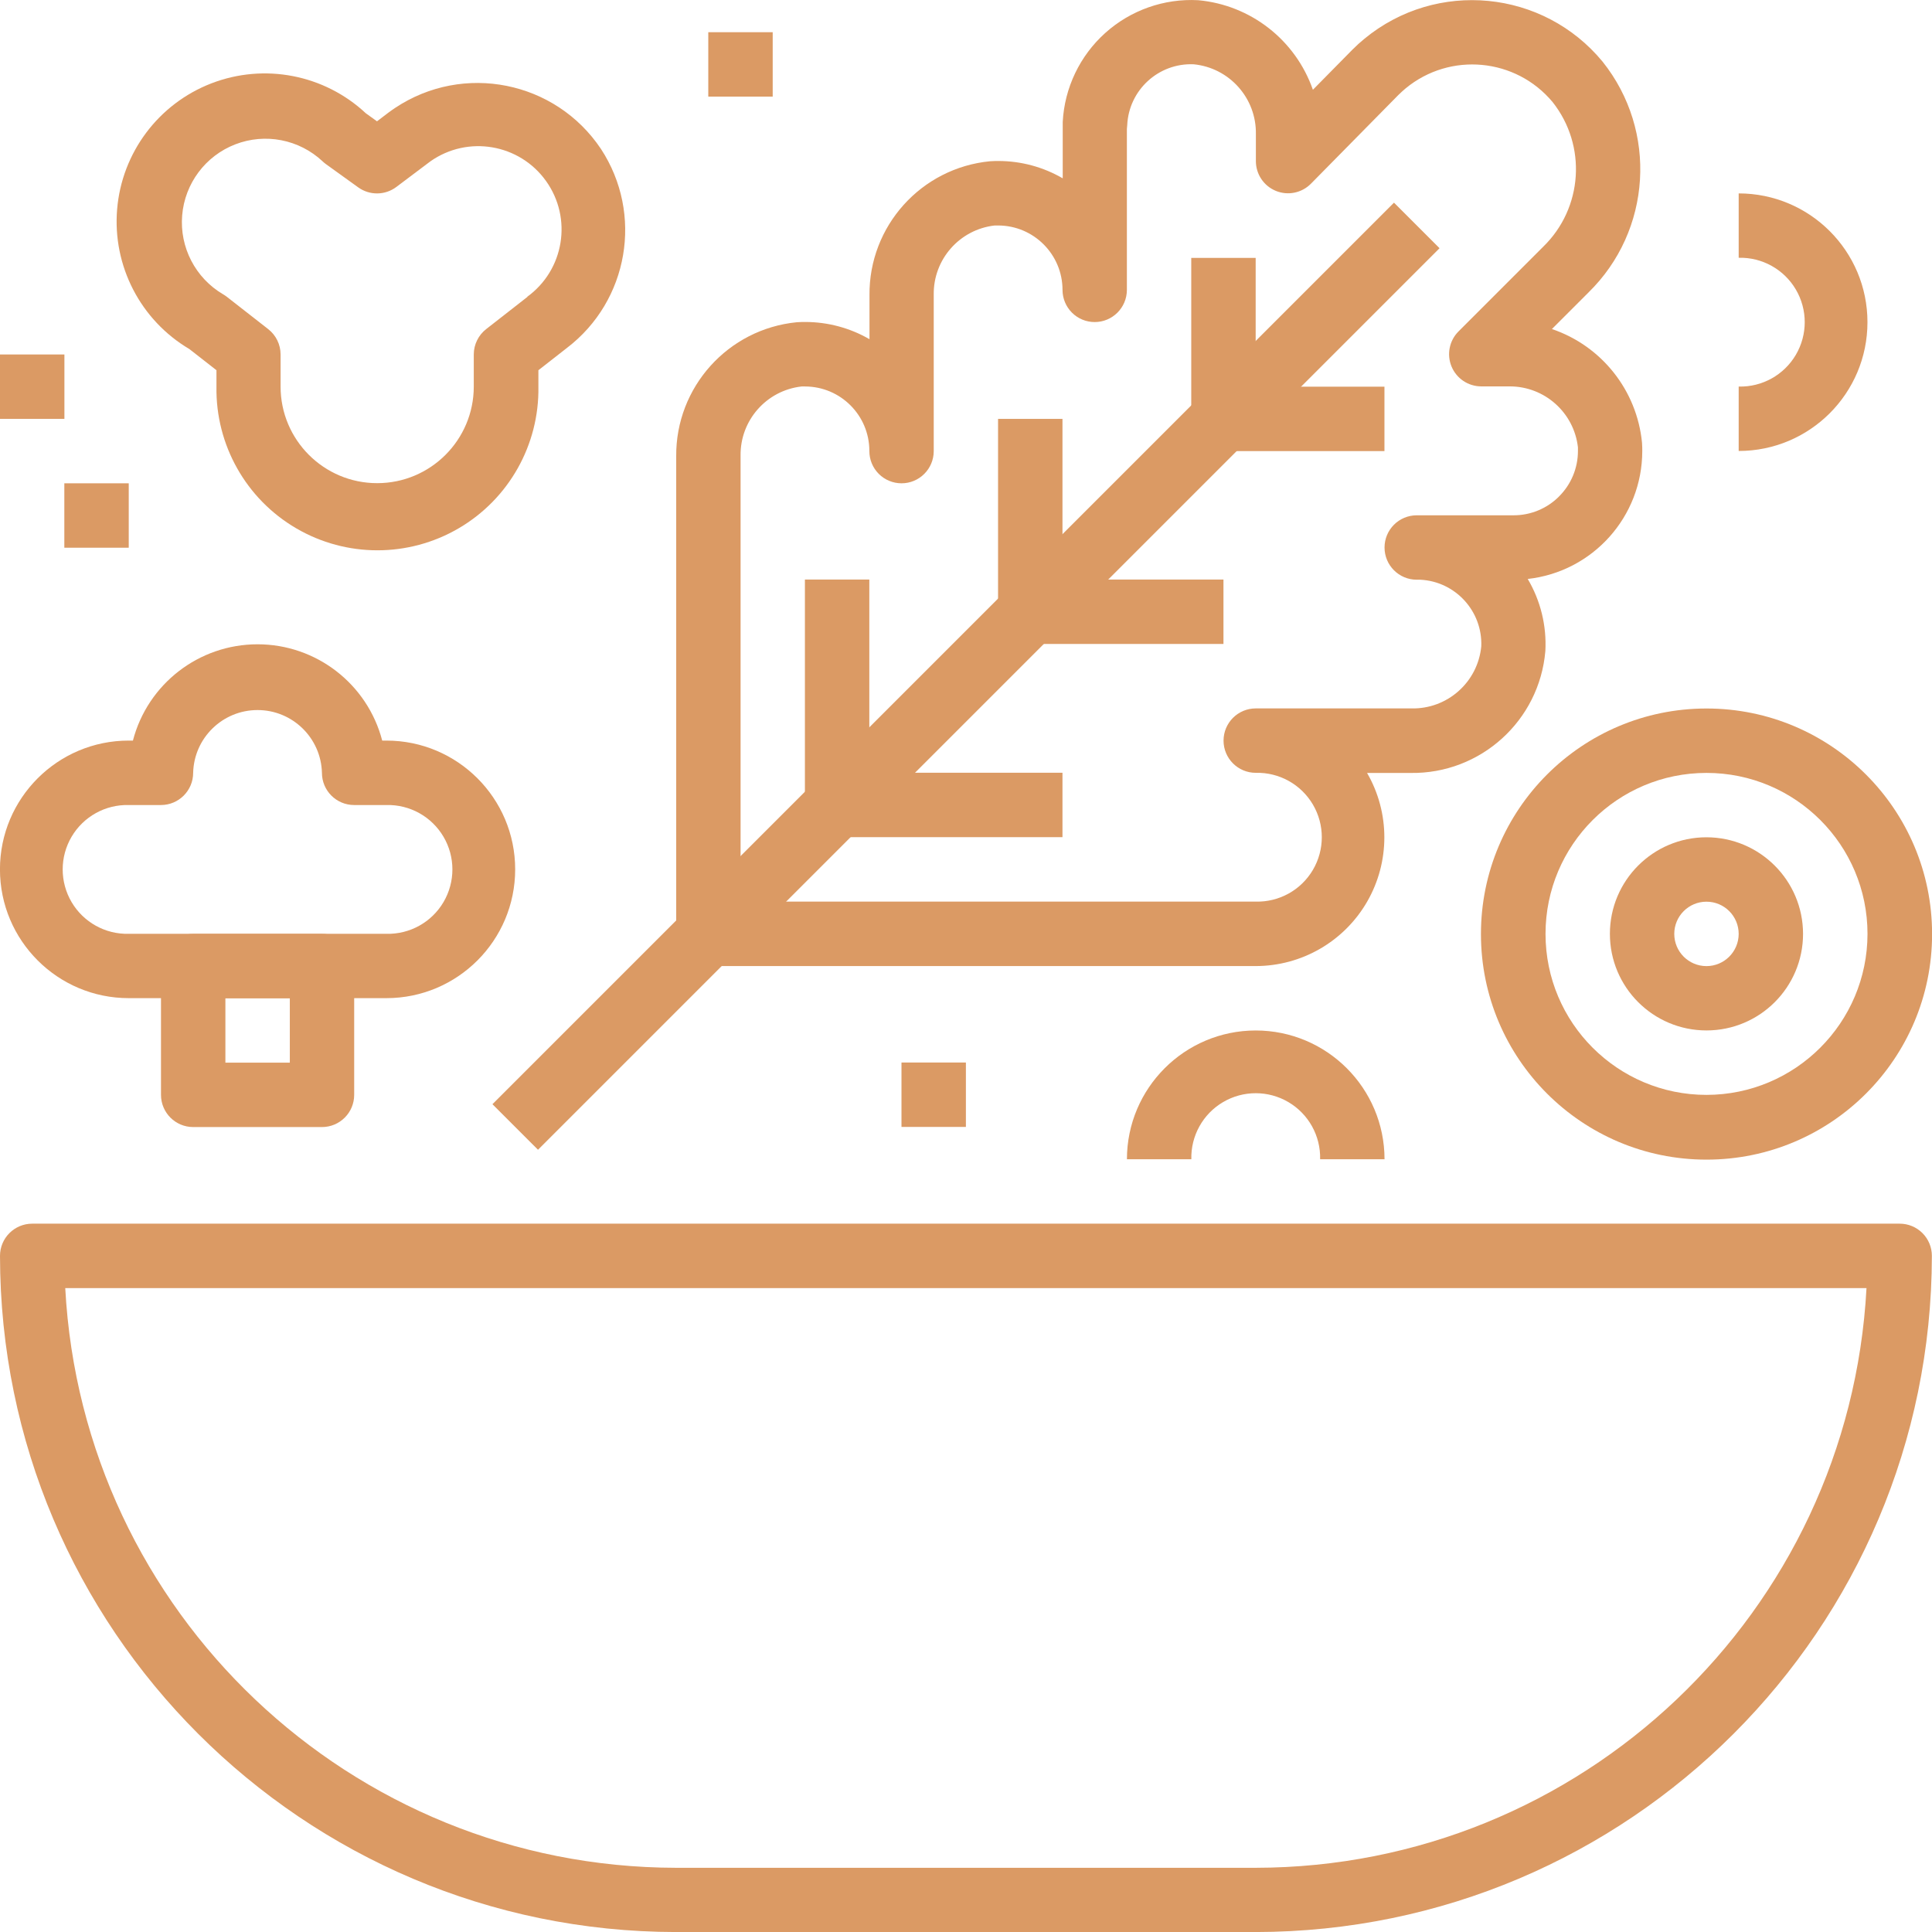
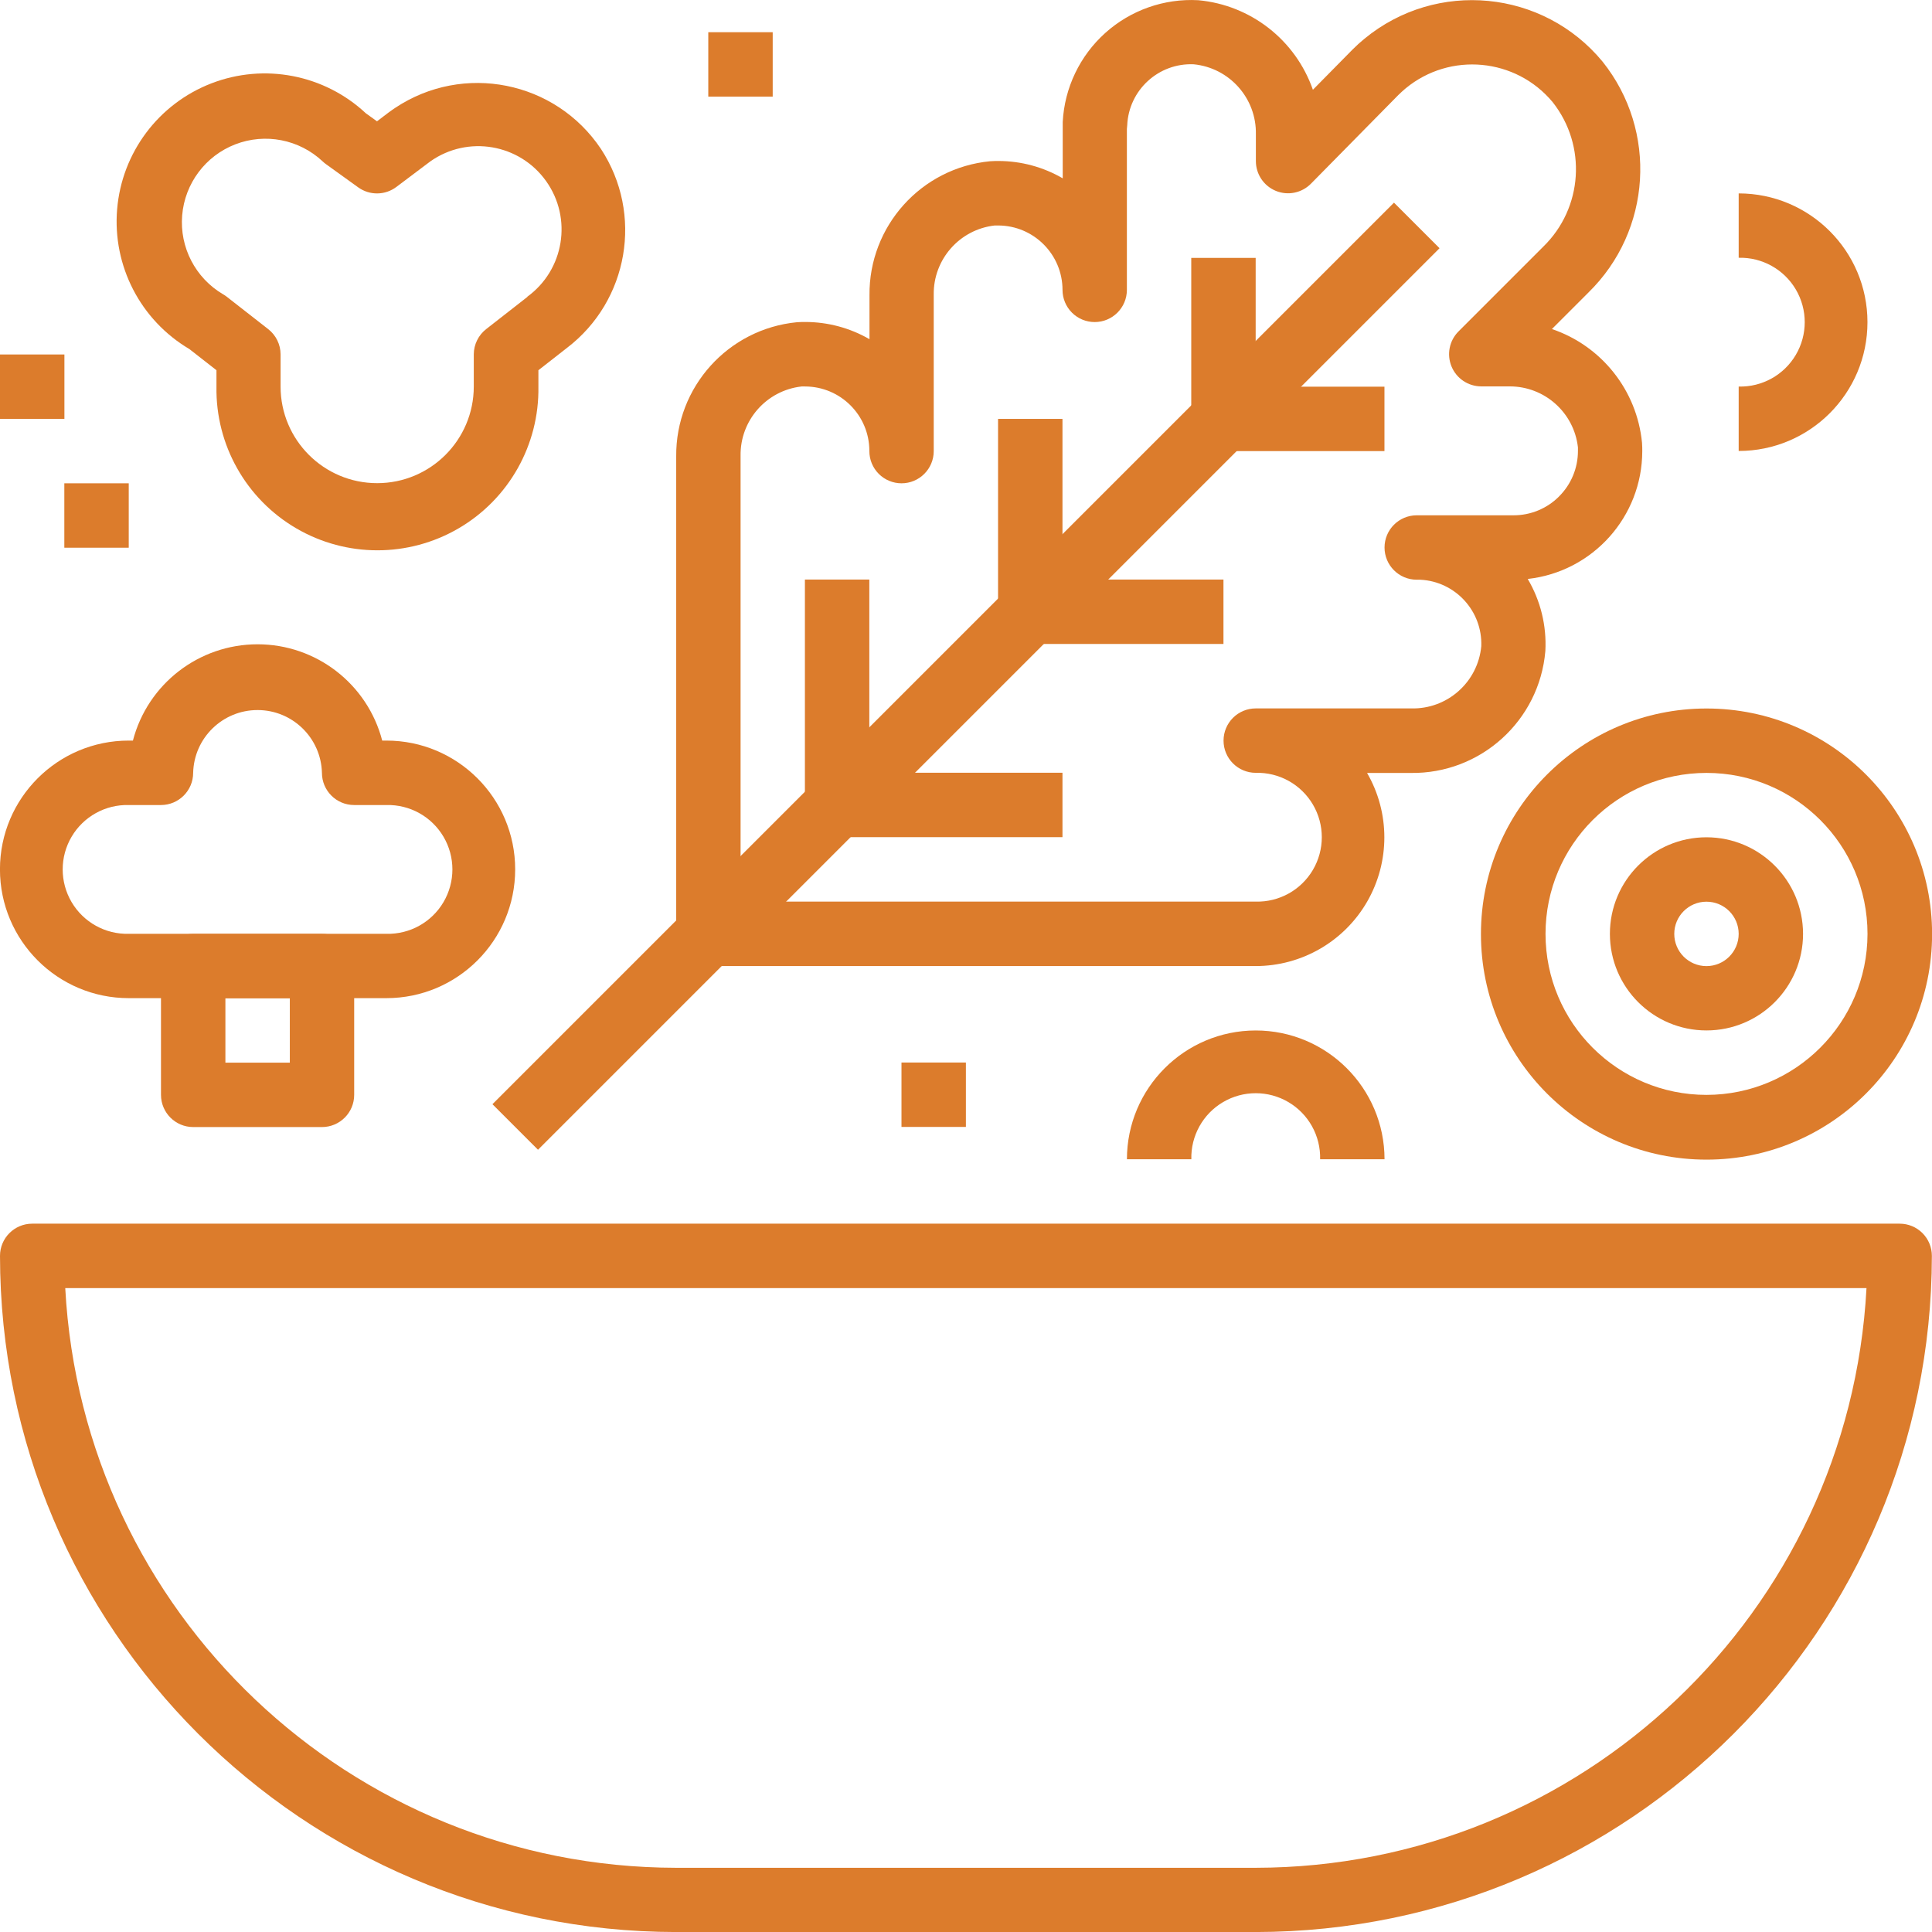
<svg xmlns="http://www.w3.org/2000/svg" id="salad" width="46.248" height="46.251" viewBox="0 0 46.248 46.251">
  <g id="Group_2" data-name="Group 2" transform="translate(0 29.294)">
    <g id="Group_1" data-name="Group 1">
-       <path id="Path_50" data-name="Path 50" d="M45.494,324.28H.788a.771.771,0,0,0-.771.771A16.2,16.2,0,0,0,16.2,341.238H30.078a16.206,16.206,0,0,0,16.187-16.187A.77.77,0,0,0,45.494,324.28ZM30.078,339.7H16.2A14.664,14.664,0,0,1,1.579,325.822H44.7A14.664,14.664,0,0,1,30.078,339.7Z" transform="translate(-0.017 -324.28)" fill="#db9a64" />
+       <path id="Path_50" data-name="Path 50" d="M45.494,324.28H.788a.771.771,0,0,0-.771.771A16.2,16.2,0,0,0,16.2,341.238H30.078a16.206,16.206,0,0,0,16.187-16.187A.77.77,0,0,0,45.494,324.28ZM30.078,339.7H16.2A14.664,14.664,0,0,1,1.579,325.822H44.7A14.664,14.664,0,0,1,30.078,339.7Z" transform="translate(-0.017 -324.28)" fill="#dc7c2c" />
    </g>
  </g>
  <g id="Group_4" data-name="Group 4" transform="translate(16.187 0)">
    <g id="Group_3" data-name="Group 3">
-       <path id="Path_51" data-name="Path 51" d="M202.33,10.8c0-.056,0-.113-.006-.2a3.2,3.2,0,0,0-2.157-2.722l.873-.873a4.128,4.128,0,0,0,.341-5.527,4.052,4.052,0,0,0-5.7-.551c-.1.081-.193.166-.288.261l-.948.962A3.217,3.217,0,0,0,191.7.006a3.081,3.081,0,0,0-3.244,2.914c0,.056,0,.113,0,.168V4.27a3.065,3.065,0,0,0-1.538-.415c-.055,0-.113,0-.2.006a3.194,3.194,0,0,0-2.888,3.211V8.121a3.073,3.073,0,0,0-1.538-.412c-.055,0-.112,0-.2.006a3.2,3.2,0,0,0-2.889,3.211V22.357a.771.771,0,0,0,.771.771h13.1a3.081,3.081,0,0,0,2.668-4.623h1.041a3.19,3.19,0,0,0,3.227-2.919,3.064,3.064,0,0,0-.422-1.725A3.083,3.083,0,0,0,202.33,10.8Zm-1.994,1.088a1.534,1.534,0,0,1-1.09.449h-2.315a.771.771,0,0,0,0,1.542l.085,0a1.538,1.538,0,0,1,1.46,1.592,1.643,1.643,0,0,1-1.676,1.489h-3.723a.771.771,0,1,0,0,1.542,1.542,1.542,0,1,1,0,3.083H180.744V10.913a1.644,1.644,0,0,1,1.46-1.66l.084,0a1.543,1.543,0,0,1,1.539,1.539V10.8a.77.77,0,0,0,.77.771h0a.771.771,0,0,0,.771-.77h0V7.059a1.644,1.644,0,0,1,1.46-1.66l.083,0a1.544,1.544,0,0,1,1.54,1.541v0a.77.77,0,0,0,.77.771h0a.771.771,0,0,0,.771-.77h0V3.088L190,3a1.528,1.528,0,0,1,1.591-1.46,1.651,1.651,0,0,1,1.489,1.677v.64a.77.77,0,0,0,1.32.54l2.091-2.122c.057-.056.116-.109.176-.16a2.506,2.506,0,0,1,3.517.33,2.589,2.589,0,0,1-.226,3.463l-2.027,2.027a.771.771,0,0,0,.545,1.316h.681a1.643,1.643,0,0,1,1.633,1.46l0,.085A1.532,1.532,0,0,1,200.335,11.888Z" transform="translate(-179.202 -0.001)" fill="#db9a64" />
+       <path id="Path_51" data-name="Path 51" d="M202.33,10.8c0-.056,0-.113-.006-.2a3.2,3.2,0,0,0-2.157-2.722l.873-.873a4.128,4.128,0,0,0,.341-5.527,4.052,4.052,0,0,0-5.7-.551c-.1.081-.193.166-.288.261l-.948.962A3.217,3.217,0,0,0,191.7.006a3.081,3.081,0,0,0-3.244,2.914c0,.056,0,.113,0,.168V4.27a3.065,3.065,0,0,0-1.538-.415c-.055,0-.113,0-.2.006a3.194,3.194,0,0,0-2.888,3.211V8.121a3.073,3.073,0,0,0-1.538-.412c-.055,0-.112,0-.2.006a3.2,3.2,0,0,0-2.889,3.211V22.357a.771.771,0,0,0,.771.771h13.1a3.081,3.081,0,0,0,2.668-4.623h1.041a3.19,3.19,0,0,0,3.227-2.919,3.064,3.064,0,0,0-.422-1.725A3.083,3.083,0,0,0,202.33,10.8Zm-1.994,1.088a1.534,1.534,0,0,1-1.09.449h-2.315a.771.771,0,0,0,0,1.542l.085,0a1.538,1.538,0,0,1,1.46,1.592,1.643,1.643,0,0,1-1.676,1.489h-3.723a.771.771,0,1,0,0,1.542,1.542,1.542,0,1,1,0,3.083H180.744V10.913a1.644,1.644,0,0,1,1.46-1.66l.084,0a1.543,1.543,0,0,1,1.539,1.539V10.8a.77.77,0,0,0,.77.771h0a.771.771,0,0,0,.771-.77h0V7.059a1.644,1.644,0,0,1,1.46-1.66l.083,0a1.544,1.544,0,0,1,1.54,1.541v0a.77.77,0,0,0,.77.771h0a.771.771,0,0,0,.771-.77h0V3.088L190,3a1.528,1.528,0,0,1,1.591-1.46,1.651,1.651,0,0,1,1.489,1.677v.64a.77.77,0,0,0,1.32.54l2.091-2.122c.057-.056.116-.109.176-.16a2.506,2.506,0,0,1,3.517.33,2.589,2.589,0,0,1-.226,3.463l-2.027,2.027a.771.771,0,0,0,.545,1.316h.681a1.643,1.643,0,0,1,1.633,1.46l0,.085A1.532,1.532,0,0,1,200.335,11.888Z" transform="translate(-179.202 -0.001)" fill="#dc7c2c" />
    </g>
  </g>
  <g id="Group_6" data-name="Group 6" transform="translate(11.789 4.852)">
    <g id="Group_5" data-name="Group 5">
-       <rect id="Rectangle_18" data-name="Rectangle 18" width="30.522" height="1.542" transform="translate(0 21.582) rotate(-45)" fill="#db9a64" />
+       <rect id="Rectangle_18" data-name="Rectangle 18" width="30.522" height="1.542" transform="translate(0 21.582) rotate(-45)" fill="#dc7c2c" />
    </g>
  </g>
  <g id="Group_8" data-name="Group 8" transform="translate(28.518 6.174)">
    <g id="Group_7" data-name="Group 7">
-       <rect id="Rectangle_19" data-name="Rectangle 19" width="1.542" height="3.854" fill="#db9a64" />
+       <rect id="Rectangle_19" data-name="Rectangle 19" width="1.542" height="3.854" fill="#dc7c2c" />
    </g>
  </g>
  <g id="Group_10" data-name="Group 10" transform="translate(23.893 10.028)">
    <g id="Group_9" data-name="Group 9">
-       <rect id="Rectangle_20" data-name="Rectangle 20" width="1.542" height="4.625" fill="#db9a64" />
+       <rect id="Rectangle_20" data-name="Rectangle 20" width="1.542" height="4.625" fill="#dc7c2c" />
    </g>
  </g>
  <g id="Group_12" data-name="Group 12" transform="translate(19.269 13.874)">
    <g id="Group_11" data-name="Group 11">
-       <rect id="Rectangle_21" data-name="Rectangle 21" width="1.542" height="5.396" fill="#db9a64" />
+       <rect id="Rectangle_21" data-name="Rectangle 21" width="1.542" height="5.396" fill="#dc7c2c" />
    </g>
  </g>
  <g id="Group_14" data-name="Group 14" transform="translate(29.289 9.257)">
    <g id="Group_13" data-name="Group 13">
-       <rect id="Rectangle_22" data-name="Rectangle 22" width="3.854" height="1.542" fill="#db9a64" />
+       <rect id="Rectangle_22" data-name="Rectangle 22" width="3.854" height="1.542" fill="#dc7c2c" />
    </g>
  </g>
  <g id="Group_16" data-name="Group 16" transform="translate(24.664 13.874)">
    <g id="Group_15" data-name="Group 15">
-       <rect id="Rectangle_23" data-name="Rectangle 23" width="4.625" height="1.542" fill="#db9a64" />
+       <rect id="Rectangle_23" data-name="Rectangle 23" width="4.625" height="1.542" fill="#dc7c2c" />
    </g>
  </g>
  <g id="Group_18" data-name="Group 18" transform="translate(20.039 18.499)">
    <g id="Group_17" data-name="Group 17">
-       <rect id="Rectangle_24" data-name="Rectangle 24" width="5.396" height="1.542" fill="#db9a64" />
+       <rect id="Rectangle_24" data-name="Rectangle 24" width="5.396" height="1.542" fill="#dc7c2c" />
    </g>
  </g>
  <g id="Group_20" data-name="Group 20" transform="translate(2.791 1.756)">
    <g id="Group_19" data-name="Group 19">
-       <path id="Path_52" data-name="Path 52" d="M42.512,21.251l0,0a3.556,3.556,0,0,0-4.926-.984c-.051.033-.1.069-.158.111l-.278.211-.267-.192a3.546,3.546,0,1,0-4.225,5.644l.649.507v.395a3.854,3.854,0,1,0,7.707,0v-.395l.682-.533A3.548,3.548,0,0,0,42.512,21.251ZM40.754,24.79l-.987.771a.771.771,0,0,0-.3.607v.771a2.312,2.312,0,1,1-4.625,0v-.771a.769.769,0,0,0-.3-.607l-.987-.771a.759.759,0,0,0-.093-.062,2,2,0,1,1,2.383-3.183.812.812,0,0,0,.084.07l.771.555a.77.77,0,0,0,.917-.012l.812-.611a1.993,1.993,0,0,1,2.316,3.244Z" transform="translate(-30.916 -19.441)" fill="#db9a64" />
+       <path id="Path_52" data-name="Path 52" d="M42.512,21.251l0,0a3.556,3.556,0,0,0-4.926-.984c-.051.033-.1.069-.158.111l-.278.211-.267-.192a3.546,3.546,0,1,0-4.225,5.644l.649.507v.395a3.854,3.854,0,1,0,7.707,0v-.395l.682-.533A3.548,3.548,0,0,0,42.512,21.251ZM40.754,24.79l-.987.771a.771.771,0,0,0-.3.607v.771a2.312,2.312,0,1,1-4.625,0v-.771a.769.769,0,0,0-.3-.607l-.987-.771a.759.759,0,0,0-.093-.062,2,2,0,1,1,2.383-3.183.812.812,0,0,0,.084.07l.771.555a.77.77,0,0,0,.917-.012l.812-.611a1.993,1.993,0,0,1,2.316,3.244Z" transform="translate(-30.916 -19.441)" fill="#dc7c2c" />
    </g>
  </g>
  <g id="Group_22" data-name="Group 22" transform="translate(16.956 0.771)">
    <g id="Group_21" data-name="Group 21">
-       <rect id="Rectangle_25" data-name="Rectangle 25" width="1.542" height="1.542" fill="#db9a64" />
+       <rect id="Rectangle_25" data-name="Rectangle 25" width="1.542" height="1.542" fill="#dc7c2c" />
    </g>
  </g>
  <g id="Group_24" data-name="Group 24" transform="translate(21.581 25.436)">
    <g id="Group_23" data-name="Group 23">
-       <rect id="Rectangle_26" data-name="Rectangle 26" width="1.542" height="1.542" fill="#db9a64" />
+       <rect id="Rectangle_26" data-name="Rectangle 26" width="1.542" height="1.542" fill="#dc7c2c" />
    </g>
  </g>
  <g id="Group_26" data-name="Group 26" transform="translate(41.623 4.629)">
    <g id="Group_25" data-name="Group 25">
-       <path id="Path_53" data-name="Path 53" d="M460.787,51.24v1.542a1.542,1.542,0,1,1,0,3.083v1.542a3.083,3.083,0,0,0,0-6.166Z" transform="translate(-460.787 -51.24)" fill="#db9a64" />
+       <path id="Path_53" data-name="Path 53" d="M460.787,51.24v1.542a1.542,1.542,0,1,1,0,3.083v1.542a3.083,3.083,0,0,0,0-6.166Z" transform="translate(-460.787 -51.24)" fill="#dc7c2c" />
    </g>
  </g>
  <g id="Group_28" data-name="Group 28" transform="translate(1.54 11.57)">
    <g id="Group_27" data-name="Group 27">
-       <rect id="Rectangle_27" data-name="Rectangle 27" width="1.542" height="1.542" fill="#db9a64" />
+       <rect id="Rectangle_27" data-name="Rectangle 27" width="1.542" height="1.542" fill="#dc7c2c" />
    </g>
  </g>
  <g id="Group_30" data-name="Group 30" transform="translate(0 8.486)">
    <g id="Group_29" data-name="Group 29">
-       <rect id="Rectangle_28" data-name="Rectangle 28" width="1.542" height="1.542" fill="#db9a64" />
+       <rect id="Rectangle_28" data-name="Rectangle 28" width="1.542" height="1.542" fill="#dc7c2c" />
    </g>
  </g>
  <g id="Group_32" data-name="Group 32" transform="translate(26.978 24.669)">
    <g id="Group_31" data-name="Group 31">
-       <path id="Path_54" data-name="Path 54" d="M301.747,273.083a3.086,3.086,0,0,0-3.083,3.083h1.542a1.542,1.542,0,1,1,3.083,0h1.542A3.086,3.086,0,0,0,301.747,273.083Z" transform="translate(-298.664 -273.083)" fill="#db9a64" />
+       <path id="Path_54" data-name="Path 54" d="M301.747,273.083a3.086,3.086,0,0,0-3.083,3.083h1.542a1.542,1.542,0,1,1,3.083,0h1.542A3.086,3.086,0,0,0,301.747,273.083Z" transform="translate(-298.664 -273.083)" fill="#dc7c2c" />
    </g>
  </g>
  <g id="Group_34" data-name="Group 34" transform="translate(0 15.419)">
    <g id="Group_33" data-name="Group 33">
-       <path id="Path_55" data-name="Path 55" d="M9.268,173h-.1A3.084,3.084,0,0,0,3.2,173H3.1a3.083,3.083,0,1,0,0,6.166H9.268a3.083,3.083,0,1,0,0-6.166Zm0,4.626H3.1a1.542,1.542,0,1,1,0-3.083h.771a.771.771,0,0,0,.771-.771,1.542,1.542,0,0,1,3.083,0,.771.771,0,0,0,.771.771h.771a1.542,1.542,0,1,1,0,3.083Z" transform="translate(-0.018 -170.69)" fill="#db9a64" />
+       <path id="Path_55" data-name="Path 55" d="M9.268,173h-.1A3.084,3.084,0,0,0,3.2,173H3.1a3.083,3.083,0,1,0,0,6.166H9.268a3.083,3.083,0,1,0,0-6.166Zm0,4.626H3.1a1.542,1.542,0,1,1,0-3.083h.771a.771.771,0,0,0,.771-.771,1.542,1.542,0,0,1,3.083,0,.771.771,0,0,0,.771.771h.771a1.542,1.542,0,1,1,0,3.083Z" transform="translate(-0.018 -170.69)" fill="#dc7c2c" />
    </g>
  </g>
  <g id="Group_36" data-name="Group 36" transform="translate(3.854 22.356)">
    <g id="Group_35" data-name="Group 35">
-       <path id="Path_56" data-name="Path 56" d="M46.535,247.485H43.452a.771.771,0,0,0-.771.771v3.083a.771.771,0,0,0,.771.771h3.083a.771.771,0,0,0,.771-.771v-3.083A.771.771,0,0,0,46.535,247.485Zm-.771,3.083H44.223v-1.542h1.542v1.542Z" transform="translate(-42.681 -247.485)" fill="#db9a64" />
+       <path id="Path_56" data-name="Path 56" d="M46.535,247.485H43.452a.771.771,0,0,0-.771.771v3.083a.771.771,0,0,0,.771.771h3.083a.771.771,0,0,0,.771-.771v-3.083A.771.771,0,0,0,46.535,247.485Zm-.771,3.083H44.223v-1.542h1.542v1.542Z" transform="translate(-42.681 -247.485)" fill="#dc7c2c" />
    </g>
  </g>
  <g id="Group_38" data-name="Group 38" transform="translate(38.54 20.044)">
    <g id="Group_37" data-name="Group 37">
-       <path id="Path_57" data-name="Path 57" d="M428.968,221.887a2.312,2.312,0,1,0,2.312,2.312A2.315,2.315,0,0,0,428.968,221.887Zm0,3.084a.771.771,0,1,1,.771-.771A.772.772,0,0,1,428.968,224.971Z" transform="translate(-426.656 -221.887)" fill="#db9a64" />
+       <path id="Path_57" data-name="Path 57" d="M428.968,221.887a2.312,2.312,0,1,0,2.312,2.312A2.315,2.315,0,0,0,428.968,221.887Zm0,3.084a.771.771,0,1,1,.771-.771A.772.772,0,0,1,428.968,224.971Z" transform="translate(-426.656 -221.887)" fill="#dc7c2c" />
    </g>
  </g>
  <g id="Group_40" data-name="Group 40" transform="translate(35.457 16.961)">
    <g id="Group_39" data-name="Group 39">
-       <path id="Path_58" data-name="Path 58" d="M397.921,187.756a5.4,5.4,0,1,0,5.4,5.4A5.4,5.4,0,0,0,397.921,187.756Zm0,9.25a3.854,3.854,0,1,1,3.854-3.854A3.859,3.859,0,0,1,397.921,197.006Z" transform="translate(-392.525 -187.756)" fill="#db9a64" />
+       <path id="Path_58" data-name="Path 58" d="M397.921,187.756a5.4,5.4,0,1,0,5.4,5.4A5.4,5.4,0,0,0,397.921,187.756Zm0,9.25a3.854,3.854,0,1,1,3.854-3.854A3.859,3.859,0,0,1,397.921,197.006Z" transform="translate(-392.525 -187.756)" fill="#dc7c2c" />
    </g>
  </g>
</svg>
